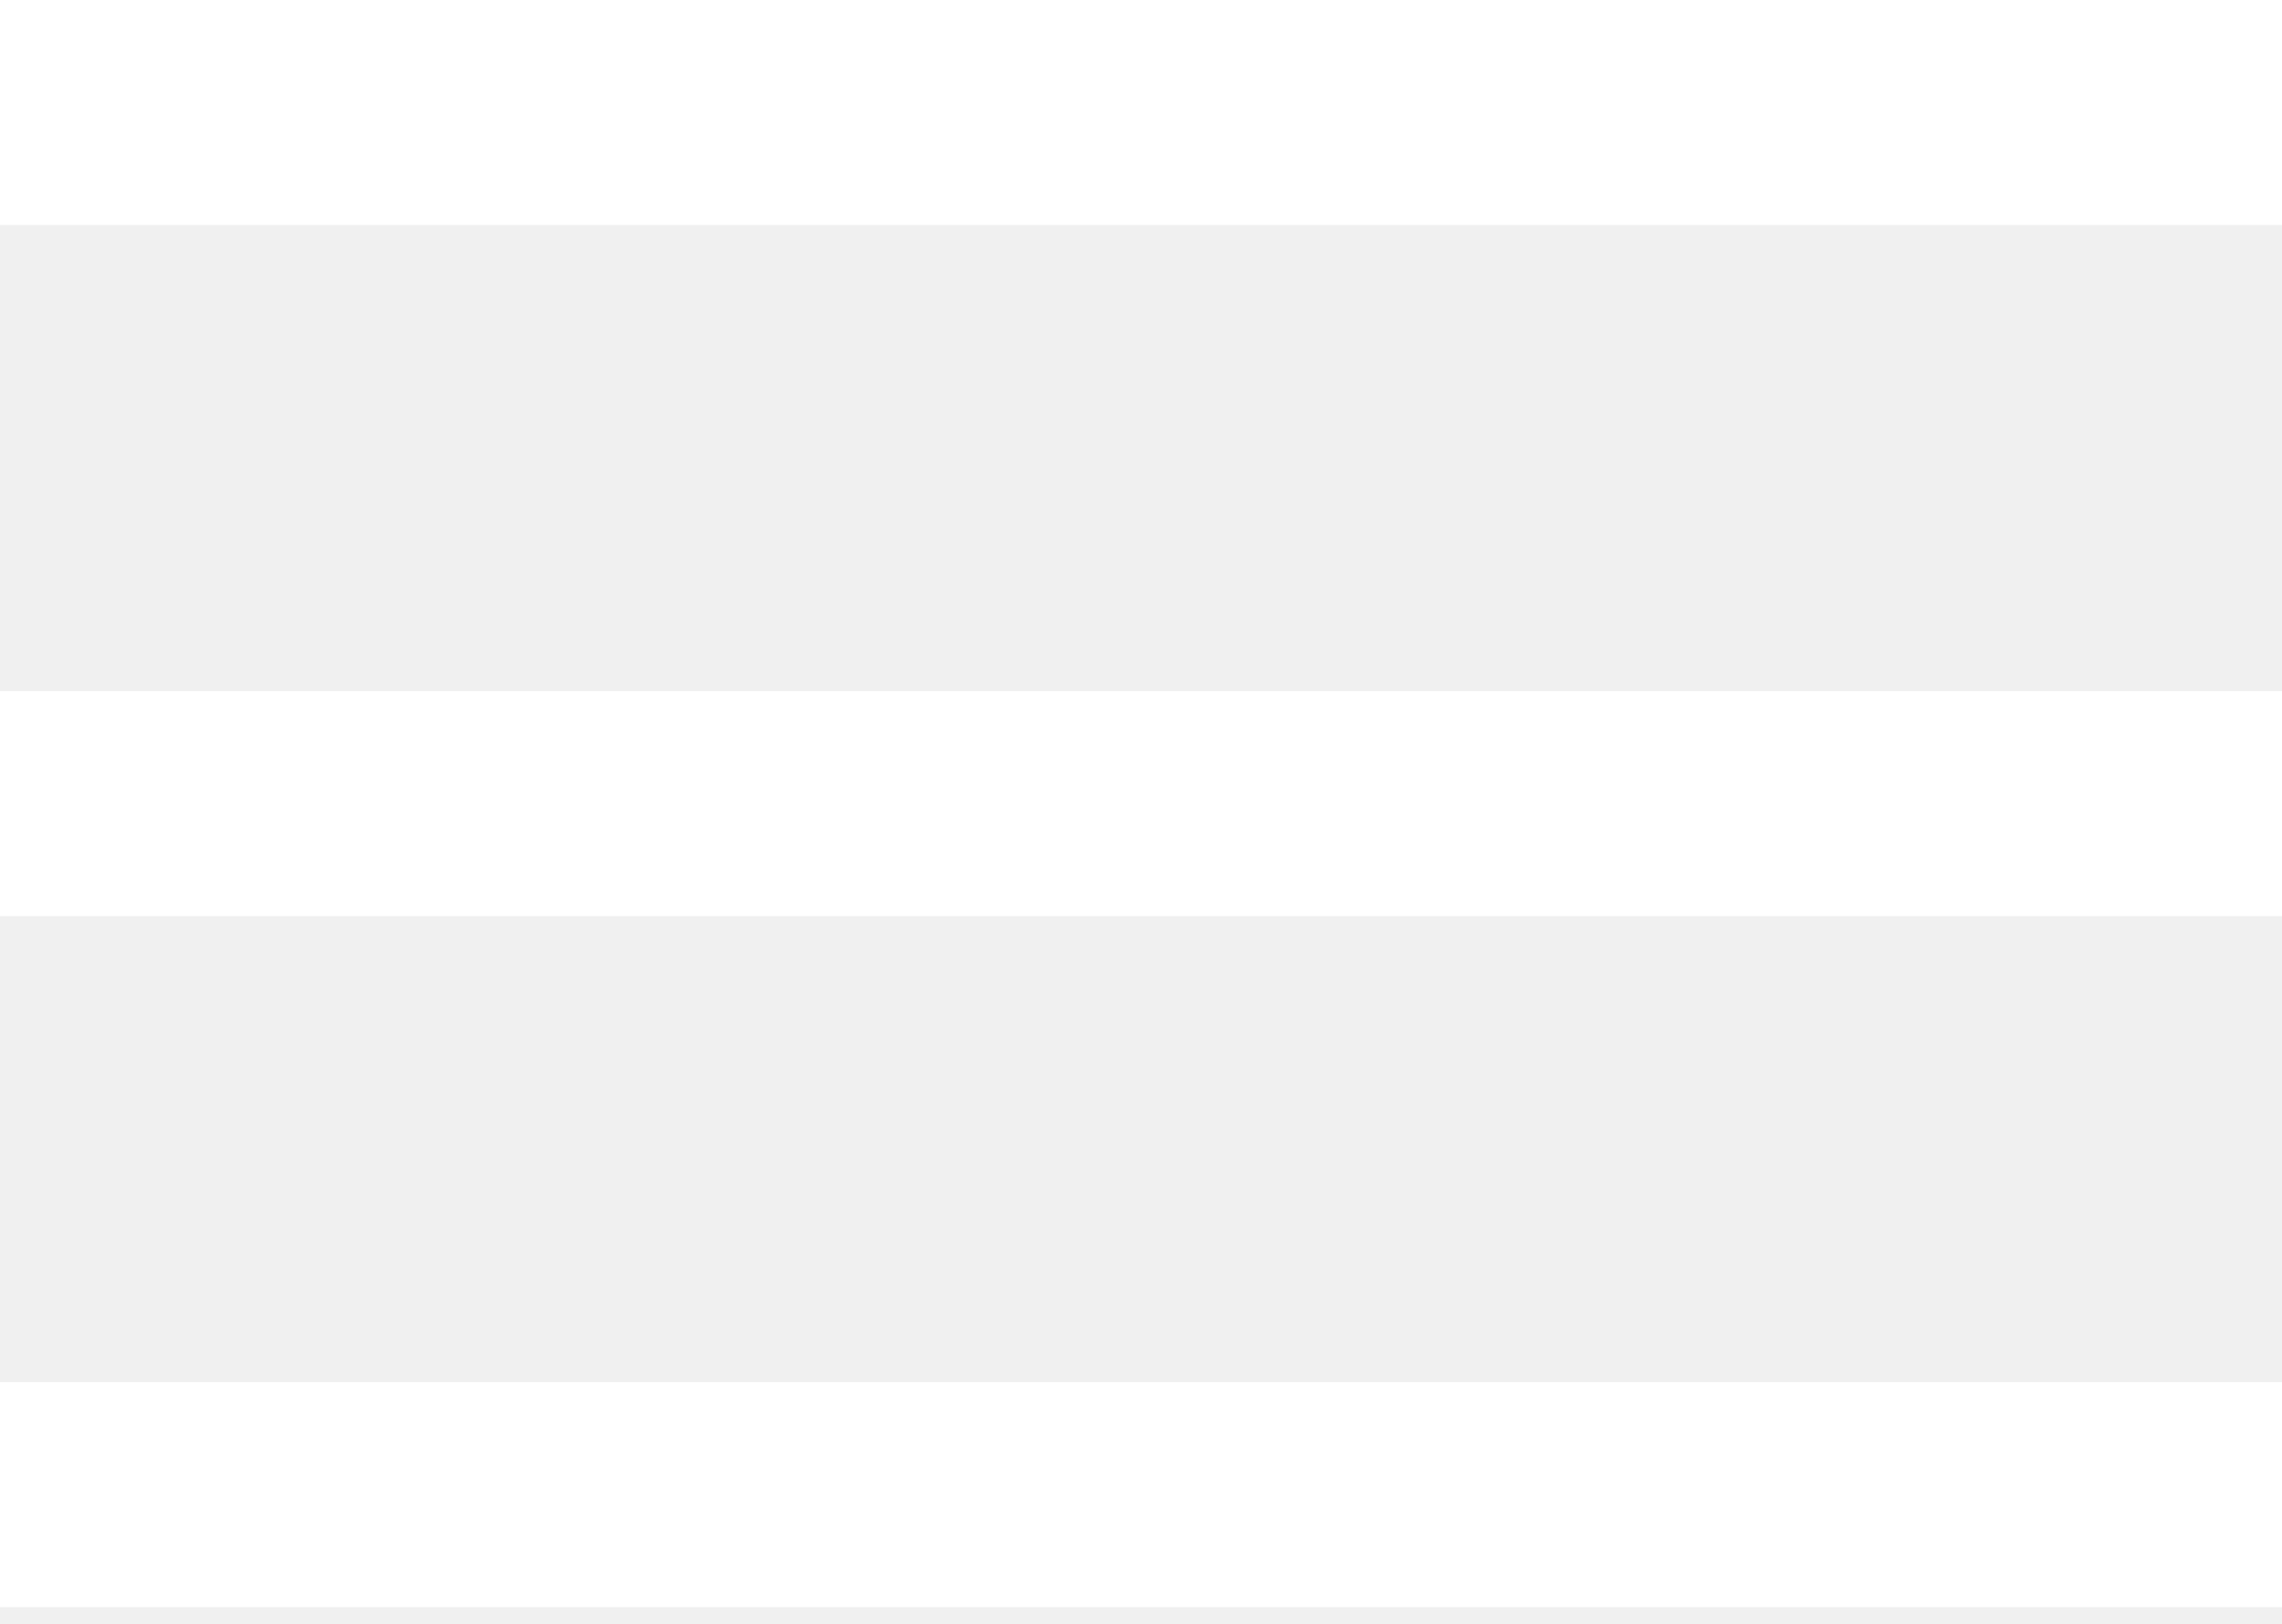
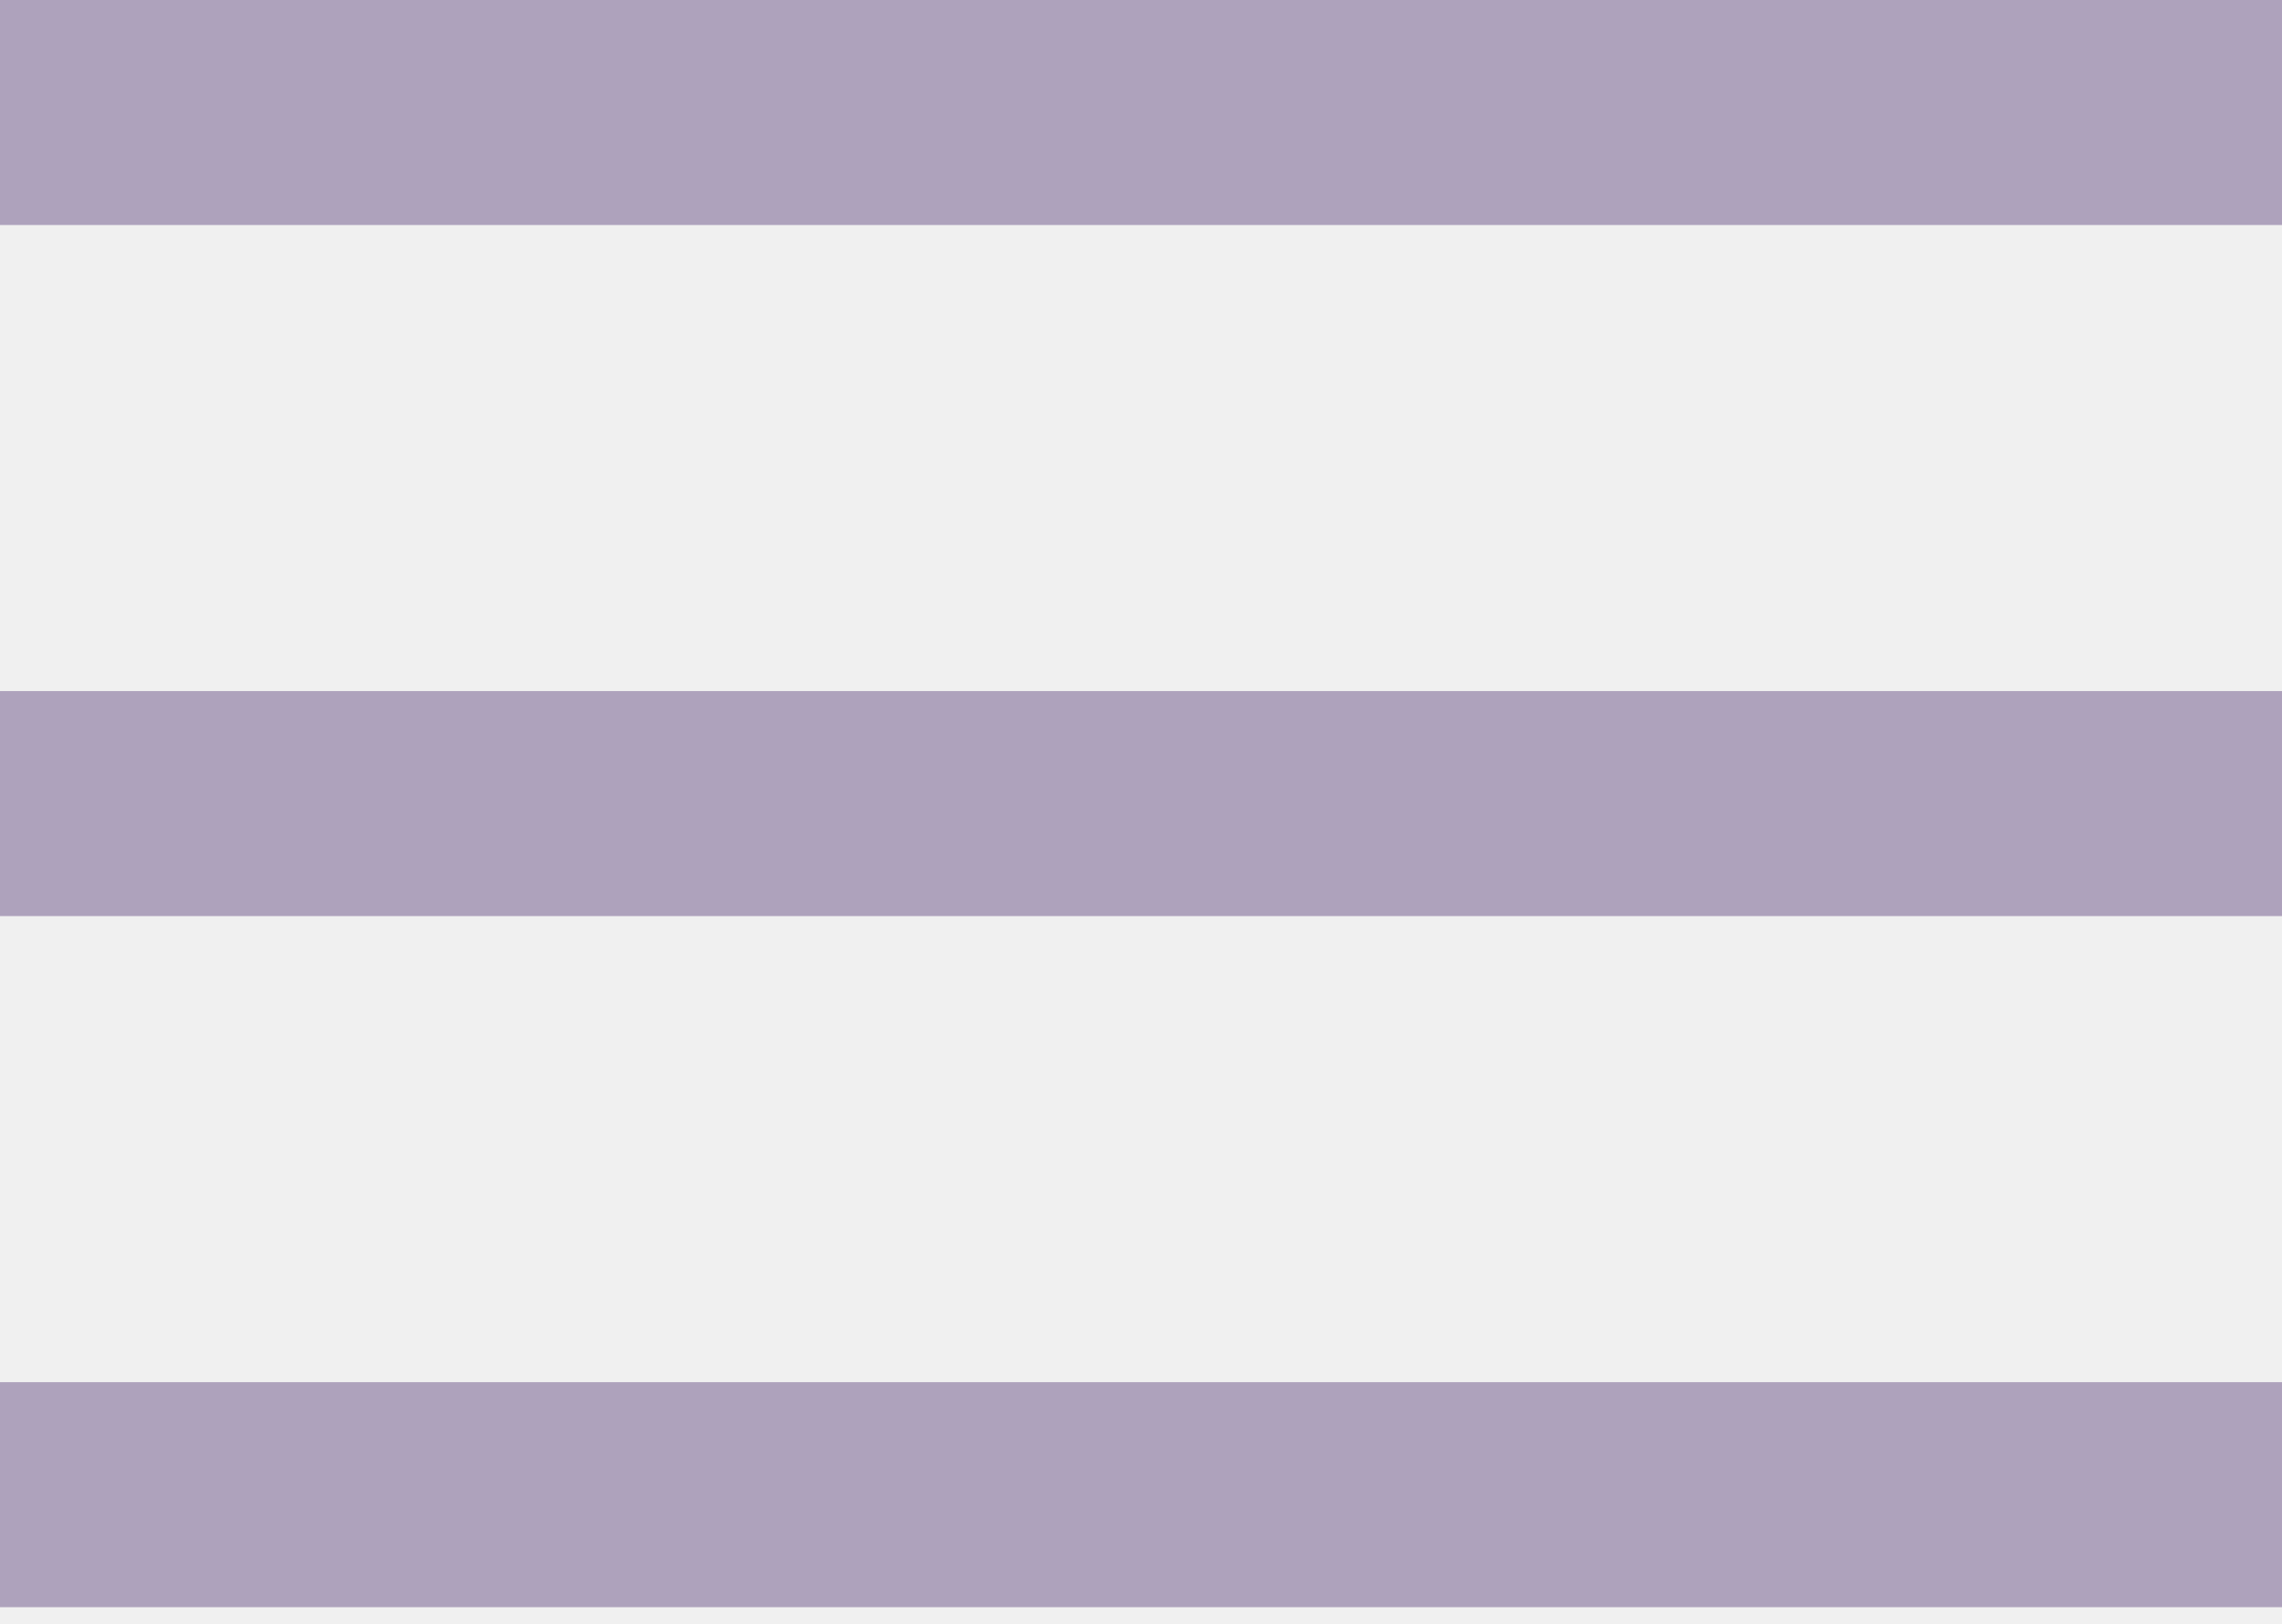
<svg xmlns="http://www.w3.org/2000/svg" version="1.1" id="Слой_1" x="0px" y="0px" viewBox="0 0 14.2 10.1" style="enable-background:new 0 0 14.2 10.1;" xml:space="preserve">
  <style type="text/css">
- 	.st0{fill:#FFFFFF;}
+ 	.st0{fill:#AEA2BC;}
</style>
  <g id="Слой_2_1_">
    <g id="Layer_1">
-       <path class="st0" d="M0,0h14.2v1.4H0V0z M0,4.3h14.2v1.4H0V4.3z M0,8.6h14.2v1.4H0V8.6z" />
+       <path class="st0" d="M0,0h14.2v1.4H0V0z M0,4.3h14.2v1.4H0V4.3z M0,8.6h14.2V10H0V8.6z" />
    </g>
  </g>
</svg>
